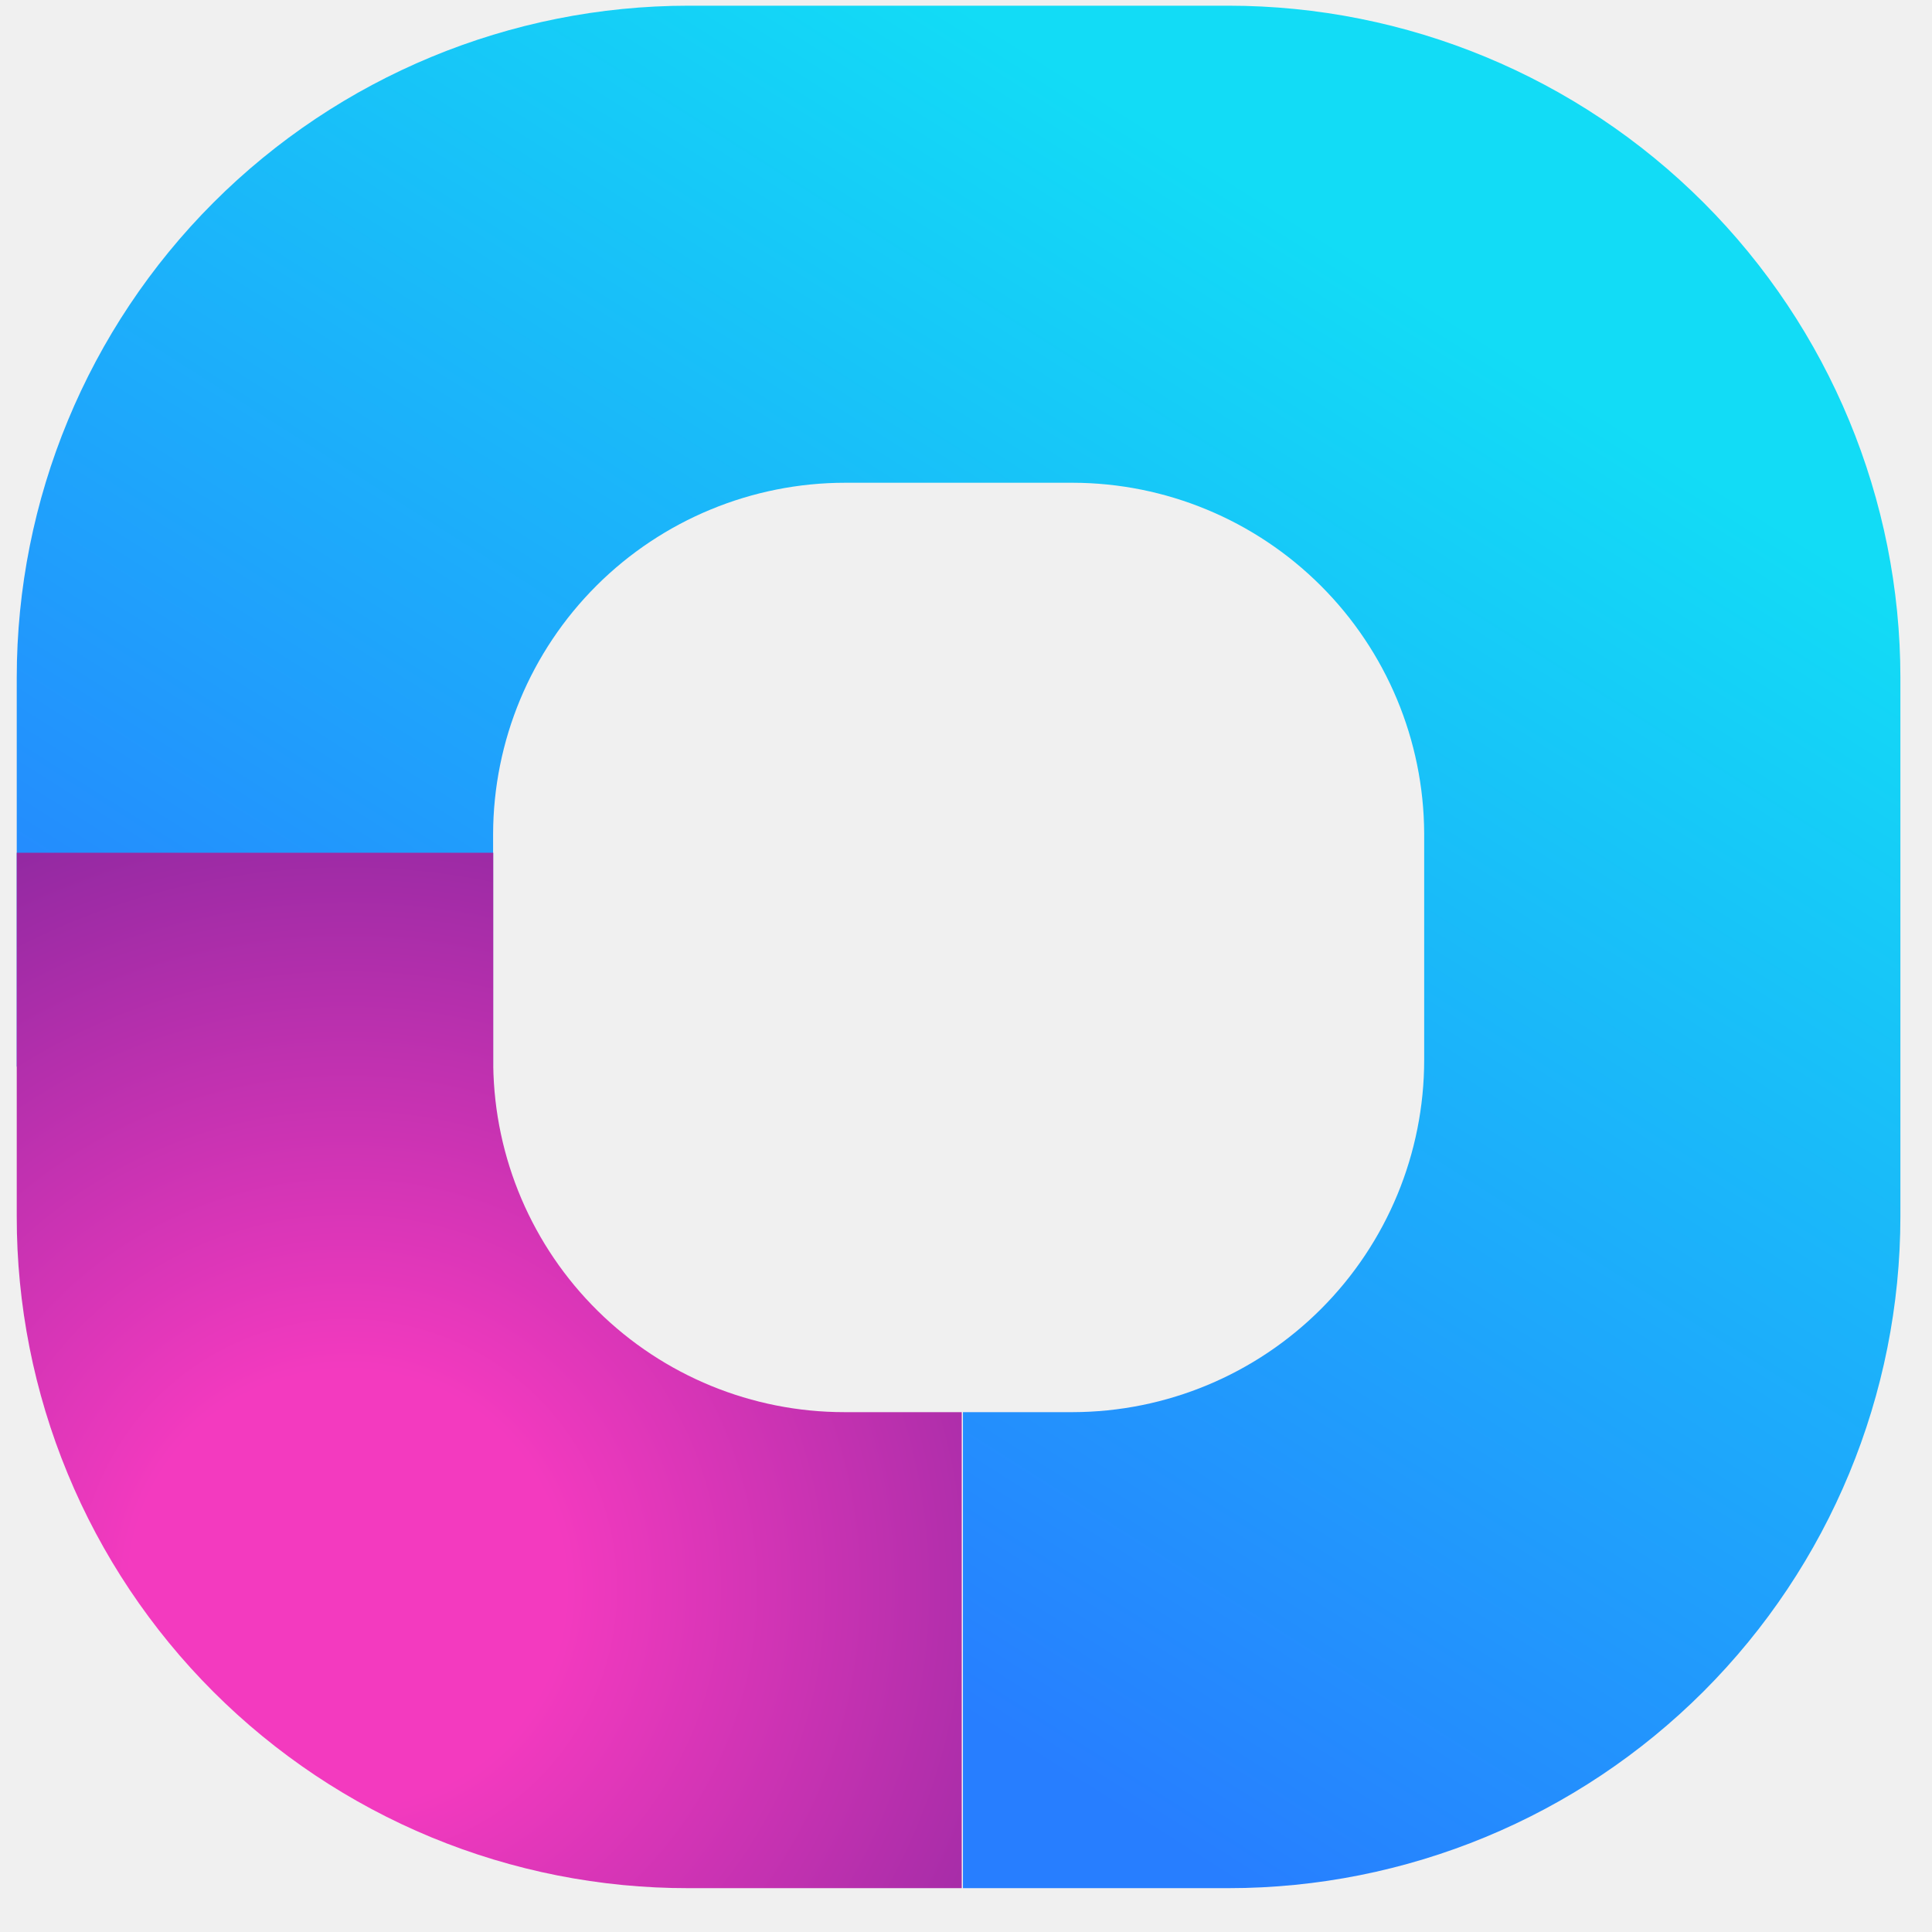
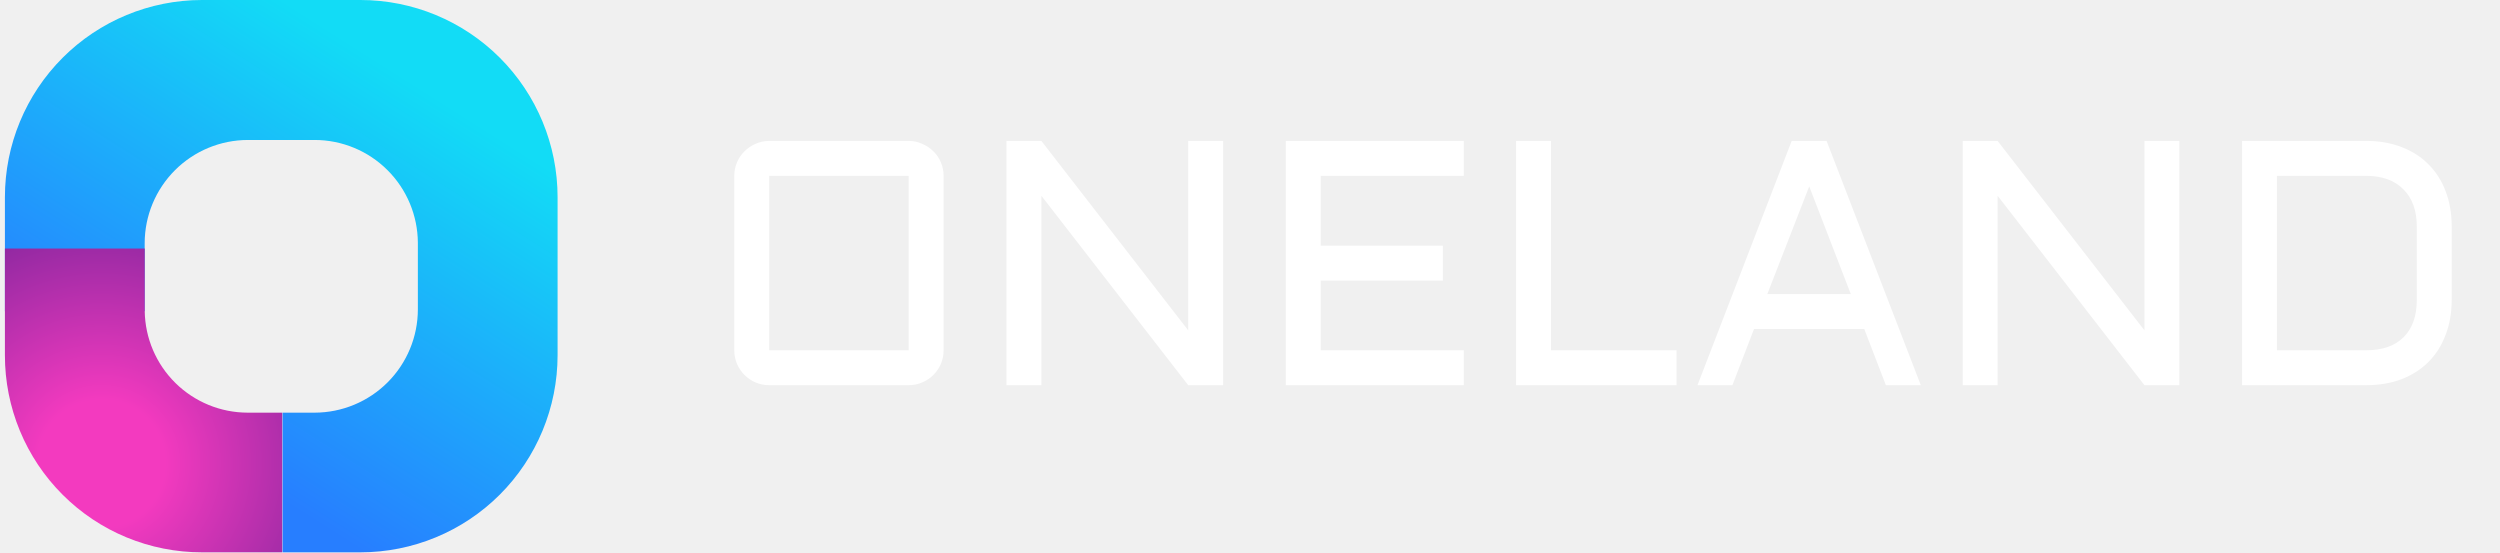
- <svg xmlns="http://www.w3.org/2000/svg" width="39" height="39" viewBox="0 0 39 39" fill="none">
-   <path d="M21.656 28.506C23.538 28.502 25.343 27.751 26.672 26.418C28.002 25.085 28.749 23.279 28.749 21.396V16.821C28.74 14.944 27.989 13.147 26.66 11.821C25.332 10.496 23.533 9.749 21.656 9.745H17.064C15.181 9.745 13.375 10.492 12.042 11.821C10.709 13.151 9.958 14.955 9.954 16.838V21.43C9.954 21.463 9.954 21.497 9.954 21.531H0.338V13.679C0.338 10.082 1.766 6.633 4.309 4.089C6.852 1.546 10.302 0.116 13.899 0.115H24.798C28.395 0.116 31.844 1.545 34.388 4.089C36.931 6.633 38.361 10.082 38.362 13.679V24.555C38.361 28.152 36.931 31.601 34.388 34.144C31.844 36.687 28.395 38.115 24.798 38.115H19.438V28.506H21.656Z" fill="url(#paint0_linear_199_1871)" />
-   <path d="M9.957 21.514C9.983 23.377 10.741 25.155 12.067 26.463C13.393 27.772 15.181 28.506 17.044 28.506H19.414V38.115H13.899C12.117 38.118 10.353 37.769 8.706 37.088C7.06 36.407 5.564 35.408 4.305 34.149C3.045 32.889 2.046 31.393 1.366 29.747C0.685 28.101 0.336 26.336 0.338 24.555V17.214H9.957V21.514Z" fill="url(#paint1_radial_199_1871)" />
+ <svg xmlns="http://www.w3.org/2000/svg" width="172" height="38" viewBox="0 0 172 38" fill="none">
+   <path d="M21.656 28.391C23.538 28.386 25.343 27.635 26.672 26.302C28.002 24.969 28.749 23.163 28.749 21.28V16.706C28.74 14.829 27.989 13.032 26.66 11.706C25.332 10.38 23.533 9.634 21.656 9.63H17.064C15.181 9.63 13.375 10.376 12.042 11.706C10.709 13.036 9.958 14.84 9.954 16.723V21.314C9.954 21.348 9.954 21.382 9.954 21.416H0.338V13.564C0.338 9.967 1.766 6.518 4.309 3.974C6.852 1.43 10.302 0.001 13.899 0H24.798C28.395 0.001 31.844 1.43 34.388 3.974C36.931 6.517 38.361 9.967 38.362 13.564V24.439C38.361 28.036 36.931 31.485 34.388 34.029C31.844 36.572 28.395 38 24.798 38H19.438V28.391H21.656Z" fill="url(#paint0_linear_199_1872)" />
+   <path d="M9.957 21.399C9.983 23.262 10.741 25.04 12.067 26.348C13.393 27.656 15.181 28.39 17.044 28.391H19.414V38H13.899C12.117 38.002 10.353 37.653 8.706 36.972C7.06 36.292 5.564 35.293 4.305 34.033C3.045 32.774 2.046 31.278 1.366 29.632C0.685 27.985 0.336 26.221 0.338 24.44V17.099H9.957V21.399Z" fill="url(#paint1_radial_199_1872)" />
+   <path d="M64.92 24.098C64.92 24.426 64.858 24.738 64.733 25.035C64.608 25.324 64.436 25.578 64.217 25.797C63.998 26.016 63.741 26.188 63.444 26.313C63.155 26.438 62.846 26.5 62.518 26.5H52.92C52.592 26.5 52.28 26.438 51.983 26.313C51.694 26.188 51.44 26.016 51.221 25.797C51.002 25.578 50.83 25.324 50.705 25.035C50.58 24.738 50.518 24.426 50.518 24.098V12.098C50.518 11.77 50.58 11.461 50.705 11.172C50.83 10.875 51.002 10.621 51.221 10.41C51.44 10.191 51.694 10.02 51.983 9.895C52.28 9.762 52.592 9.695 52.92 9.695H62.518C62.846 9.695 63.155 9.762 63.444 9.895C63.741 10.02 63.998 10.191 64.217 10.41C64.436 10.621 64.608 10.875 64.733 11.172C64.858 11.461 64.92 11.77 64.92 12.098V24.098ZM52.92 12.098V24.098H62.518V12.098H52.92ZM71.647 26.5H69.245V9.695H71.647L81.748 22.727V9.695H84.151V26.5H81.748L71.647 13.469V26.5ZM88.463 9.695H100.709V12.098H90.866V16.902H99.268V19.305H90.866V24.098H100.709V26.5H88.463V9.695ZM106.709 9.695V24.098H115.346V26.5H104.307V9.695H106.709ZM125.67 9.695L132.151 26.5H129.748L128.26 22.633H120.678L119.19 26.5H116.787L123.268 9.695H125.67ZM121.592 20.231H127.334L124.475 12.824L121.592 20.231ZM137.436 26.5H135.034V9.695H137.436L147.537 22.727V9.695H149.94V26.5H147.537L137.436 13.469V26.5ZM162.795 24.098C163.912 24.098 164.772 23.797 165.373 23.195C165.975 22.594 166.276 21.735 166.276 20.617V15.578C166.276 15.031 166.198 14.543 166.041 14.113C165.885 13.684 165.655 13.32 165.35 13.024C165.053 12.719 164.69 12.488 164.26 12.332C163.83 12.176 163.342 12.098 162.795 12.098H156.655V24.098H162.795ZM154.252 26.5V9.695H162.795C163.694 9.695 164.502 9.836 165.221 10.117C165.948 10.391 166.565 10.785 167.073 11.301C167.588 11.809 167.983 12.426 168.256 13.152C168.537 13.879 168.678 14.688 168.678 15.578V20.617C168.678 21.508 168.537 22.317 168.256 23.043C167.983 23.77 167.588 24.391 167.073 24.906C166.565 25.414 165.948 25.809 165.221 26.09C164.502 26.363 163.694 26.5 162.795 26.5H154.252Z" fill="white" />
  <defs>
-     <linearGradient id="paint0_linear_199_1871" x1="13.475" y1="34.178" x2="38" y2="-4.5" gradientUnits="userSpaceOnUse">
+     <linearGradient id="paint0_linear_199_1872" x1="13.475" y1="34.062" x2="38" y2="-4.615" gradientUnits="userSpaceOnUse">
      <stop offset="0.062" stop-color="#277EFF" />
      <stop offset="0.698" stop-color="#12DCF6" />
    </linearGradient>
-     <radialGradient id="paint1_radial_199_1871" cx="0" cy="0" r="1" gradientUnits="userSpaceOnUse" gradientTransform="translate(7 32) rotate(29.2488) scale(28.6531)">
+     <radialGradient id="paint1_radial_199_1872" cx="0" cy="0" r="1" gradientUnits="userSpaceOnUse" gradientTransform="translate(7 31.8848) rotate(29.2488) scale(28.6531)">
      <stop offset="0.152" stop-color="#F33ABF" />
      <stop offset="1" stop-color="#2C1783" />
    </radialGradient>
  </defs>
</svg>
